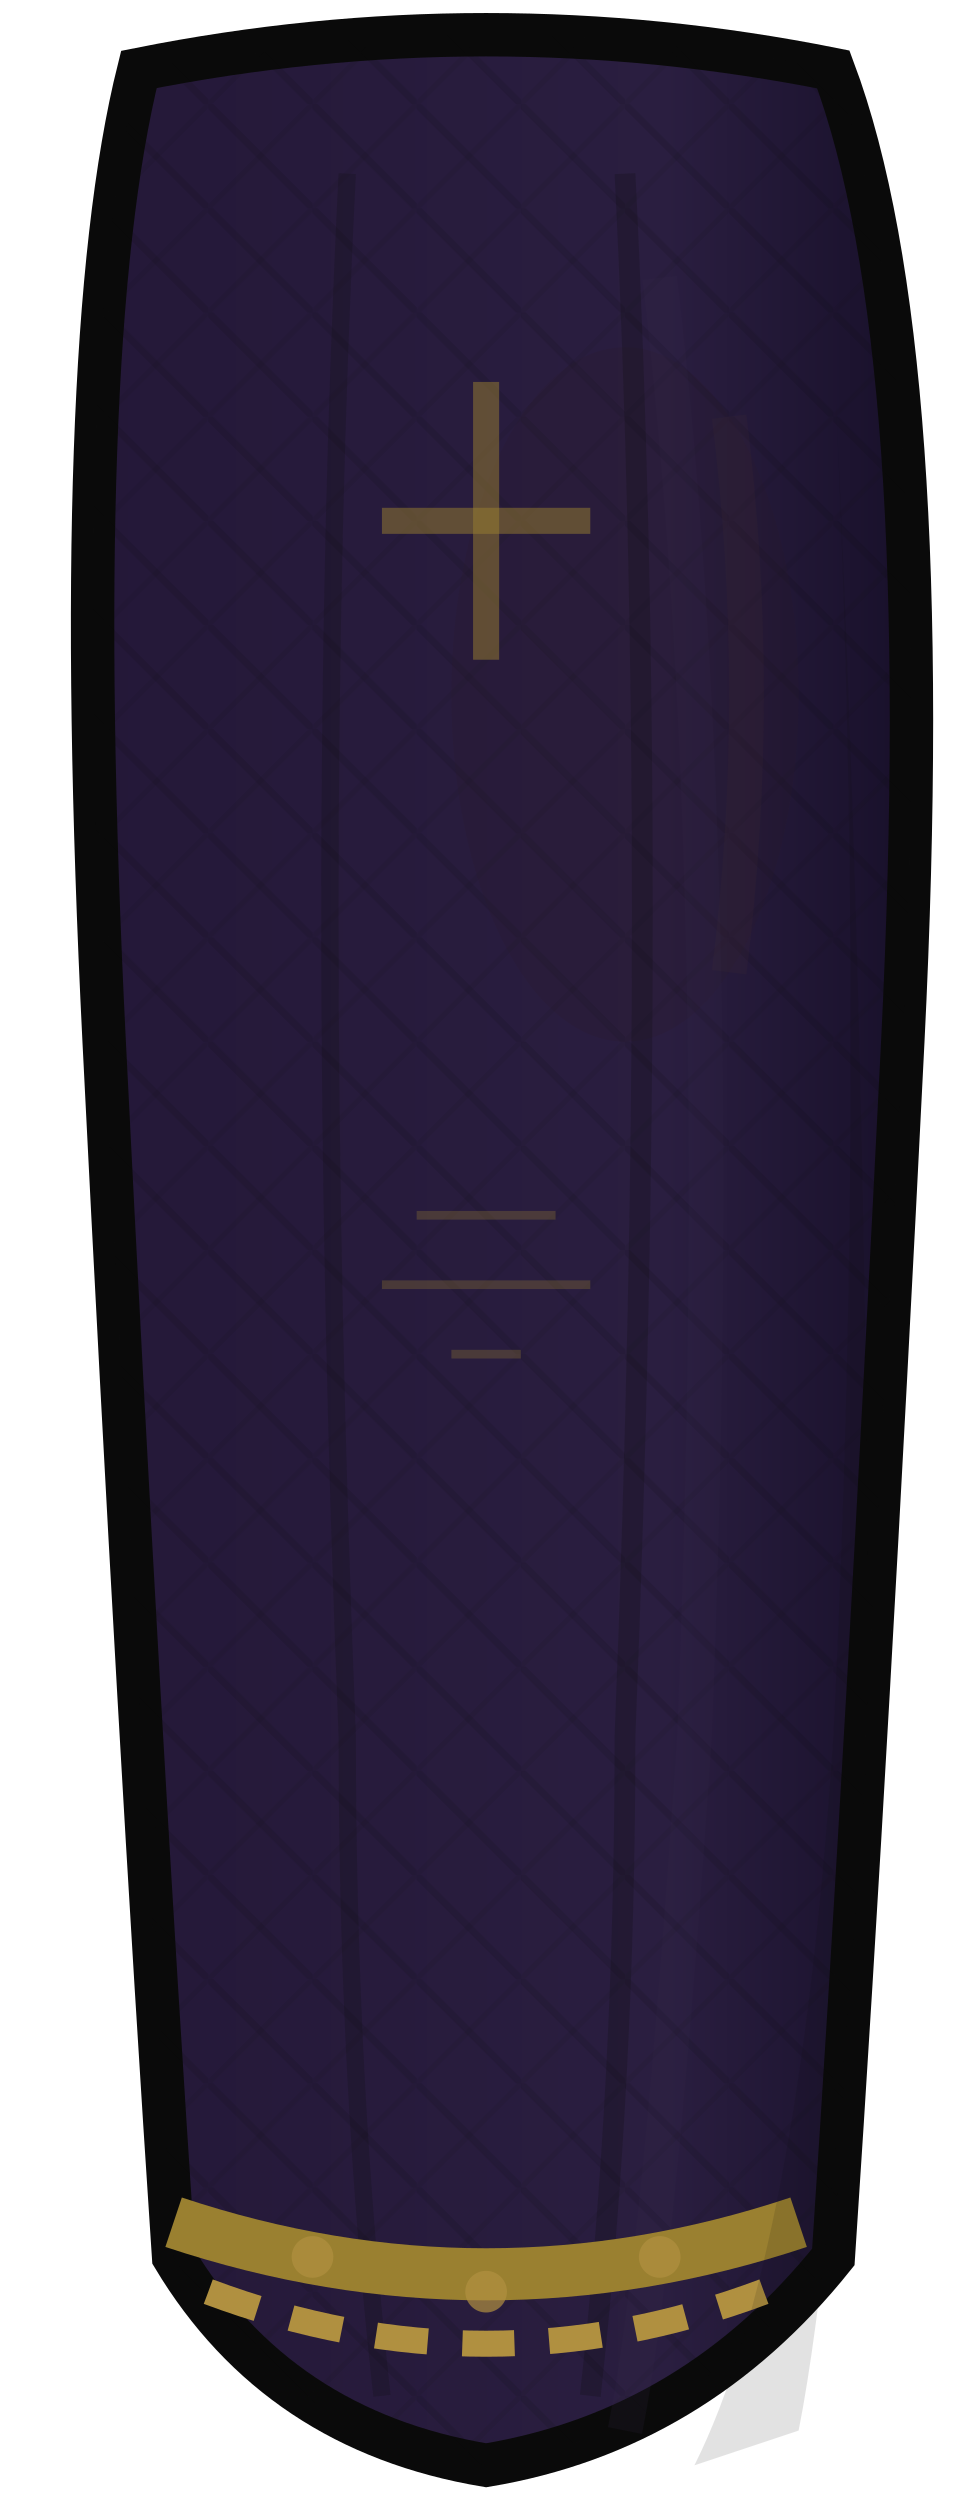
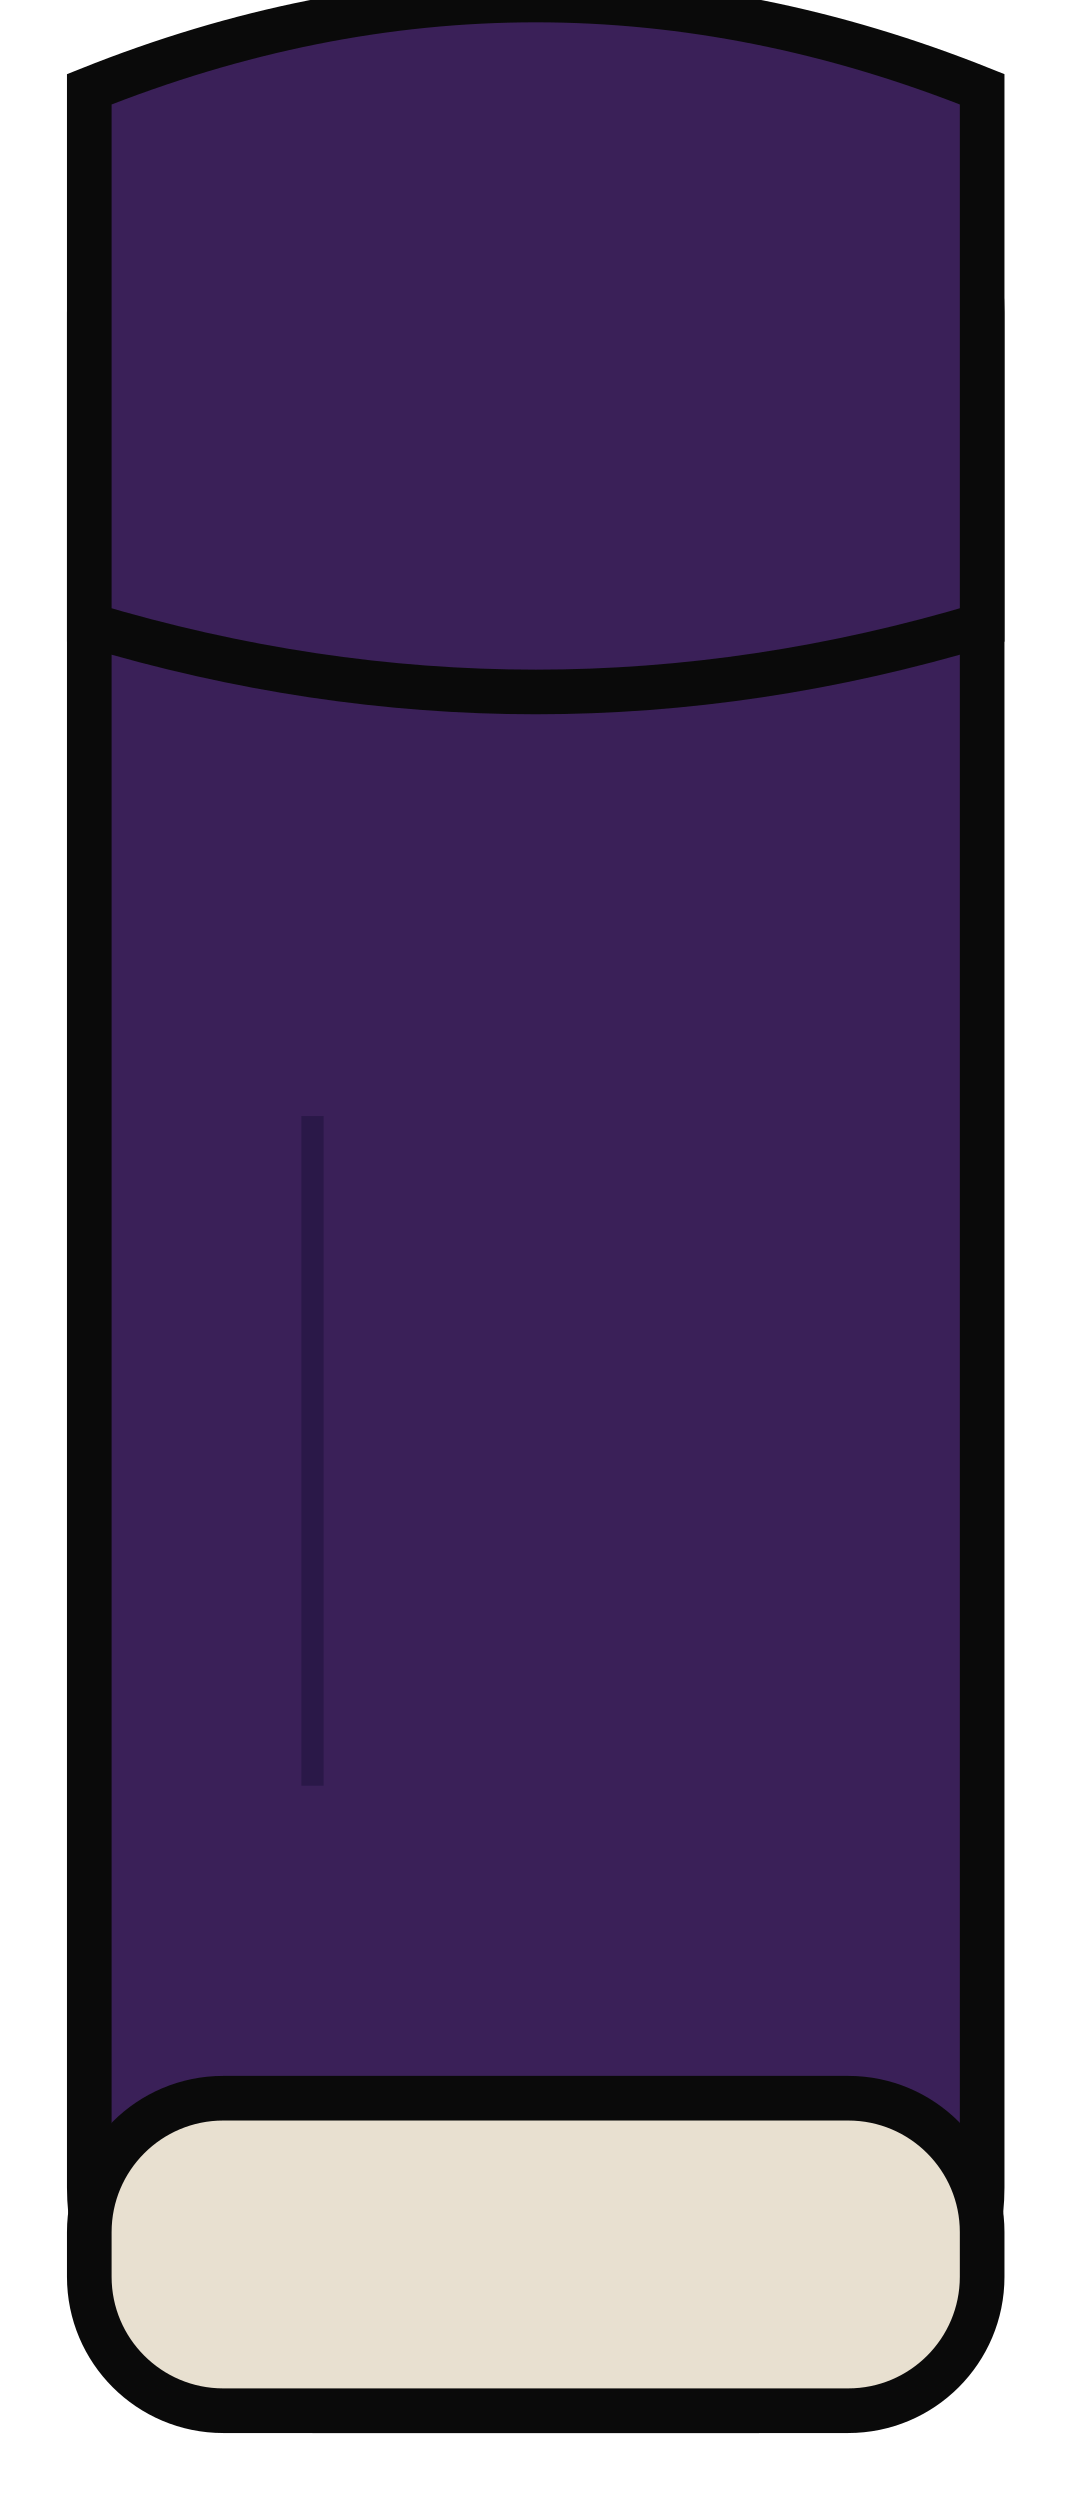
- <svg xmlns="http://www.w3.org/2000/svg" viewBox="0 0 56 144" width="56" height="144">
-   <defs>
-     <linearGradient id="sleeveGradR" x1="100%" y1="0%" x2="0%" y2="0%">
-       <stop offset="0%" stop-color="#18102a" />
-       <stop offset="30%" stop-color="#2a1e40" />
-       <stop offset="100%" stop-color="#241838" />
-     </linearGradient>
-     <pattern id="sleeveCrossHatchR" patternUnits="userSpaceOnUse" width="6" height="6">
-       <line x1="0" y1="0" x2="6" y2="6" stroke="#0a0a0a" stroke-width="0.4" opacity="0.12" />
-       <line x1="6" y1="0" x2="0" y2="6" stroke="#0a0a0a" stroke-width="0.3" opacity="0.08" />
-     </pattern>
-   </defs>
-   <path d="M8 4 Q28 0 48 4 Q54 20 52 60 Q50 100 48 130 Q40 140 28 142 Q16 140 10 130 Q8 100 6 60 Q4 20 8 4 Z" fill="url(#sleeveGradR)" stroke="#0a0a0a" stroke-width="2.5" />
-   <path d="M8 4 Q28 0 48 4 Q54 20 52 60 Q50 100 48 130 Q40 140 28 142 Q16 140 10 130 Q8 100 6 60 Q4 20 8 4 Z" fill="url(#sleeveCrossHatchR)" />
-   <ellipse cx="36" cy="40" rx="10" ry="20" fill="#2a1828" opacity="0.2" />
-   <path d="M42 24 Q44 40 42 56" stroke="#3a2830" stroke-width="2" fill="none" opacity="0.2" />
-   <path d="M20 10 Q18 50 20 100 Q20 120 22 138" stroke="#0a0a0a" stroke-width="1" fill="none" opacity="0.2" />
-   <path d="M36 10 Q38 50 36 100 Q36 120 34 138" stroke="#0a0a0a" stroke-width="1.2" fill="none" opacity="0.22" />
-   <path d="M38 16 Q42 50 40 100 Q38 130 36 140" stroke="#342848" stroke-width="2" fill="none" opacity="0.15" />
-   <path d="M10 128 Q28 134 46 128" stroke="#9a8030" stroke-width="3" fill="none" />
-   <path d="M12 132 Q28 138 44 132" stroke="#b09040" stroke-width="1.5" fill="none" stroke-dasharray="3,2" />
-   <circle cx="18" cy="130" r="1.2" fill="#b09040" opacity="0.7" />
-   <circle cx="28" cy="132" r="1.2" fill="#b09040" opacity="0.7" />
-   <circle cx="38" cy="130" r="1.2" fill="#b09040" opacity="0.7" />
-   <line x1="28" y1="22" x2="28" y2="38" stroke="#9a8030" stroke-width="1.5" opacity="0.5" />
-   <line x1="22" y1="30" x2="34" y2="30" stroke="#9a8030" stroke-width="1.5" opacity="0.5" />
-   <path d="M48 20 Q50 60 50 100 Q48 130 46 140 L40 142 Q46 130 48 100 Q50 60 48 20 Z" fill="#0a0a0a" opacity="0.12" />
-   <line x1="24" y1="70" x2="32" y2="70" stroke="#9a8030" stroke-width="0.5" opacity="0.3" />
-   <line x1="22" y1="74" x2="34" y2="74" stroke="#9a8030" stroke-width="0.5" opacity="0.3" />
-   <line x1="26" y1="78" x2="30" y2="78" stroke="#9a8030" stroke-width="0.5" opacity="0.3" />
+ <svg xmlns="http://www.w3.org/2000/svg" viewBox="0 0 48 112" width="48" height="112">
+   <rect x="4" y="4" width="40" height="104" rx="10" fill="#3a2058" stroke="#0a0a0a" stroke-width="2" />
+   <path d="M4 4 Q24 -4 44 4 L44 28 Q24 34 4 28 Z" fill="#3a2058" stroke="#0a0a0a" stroke-width="2" />
+   <line x1="14" y1="50" x2="14" y2="80" stroke="#2a1848" stroke-width="1" />
+   <rect x="4" y="94" width="40" height="14" rx="6" fill="#e8e0d0" stroke="#0a0a0a" stroke-width="2" />
</svg>
